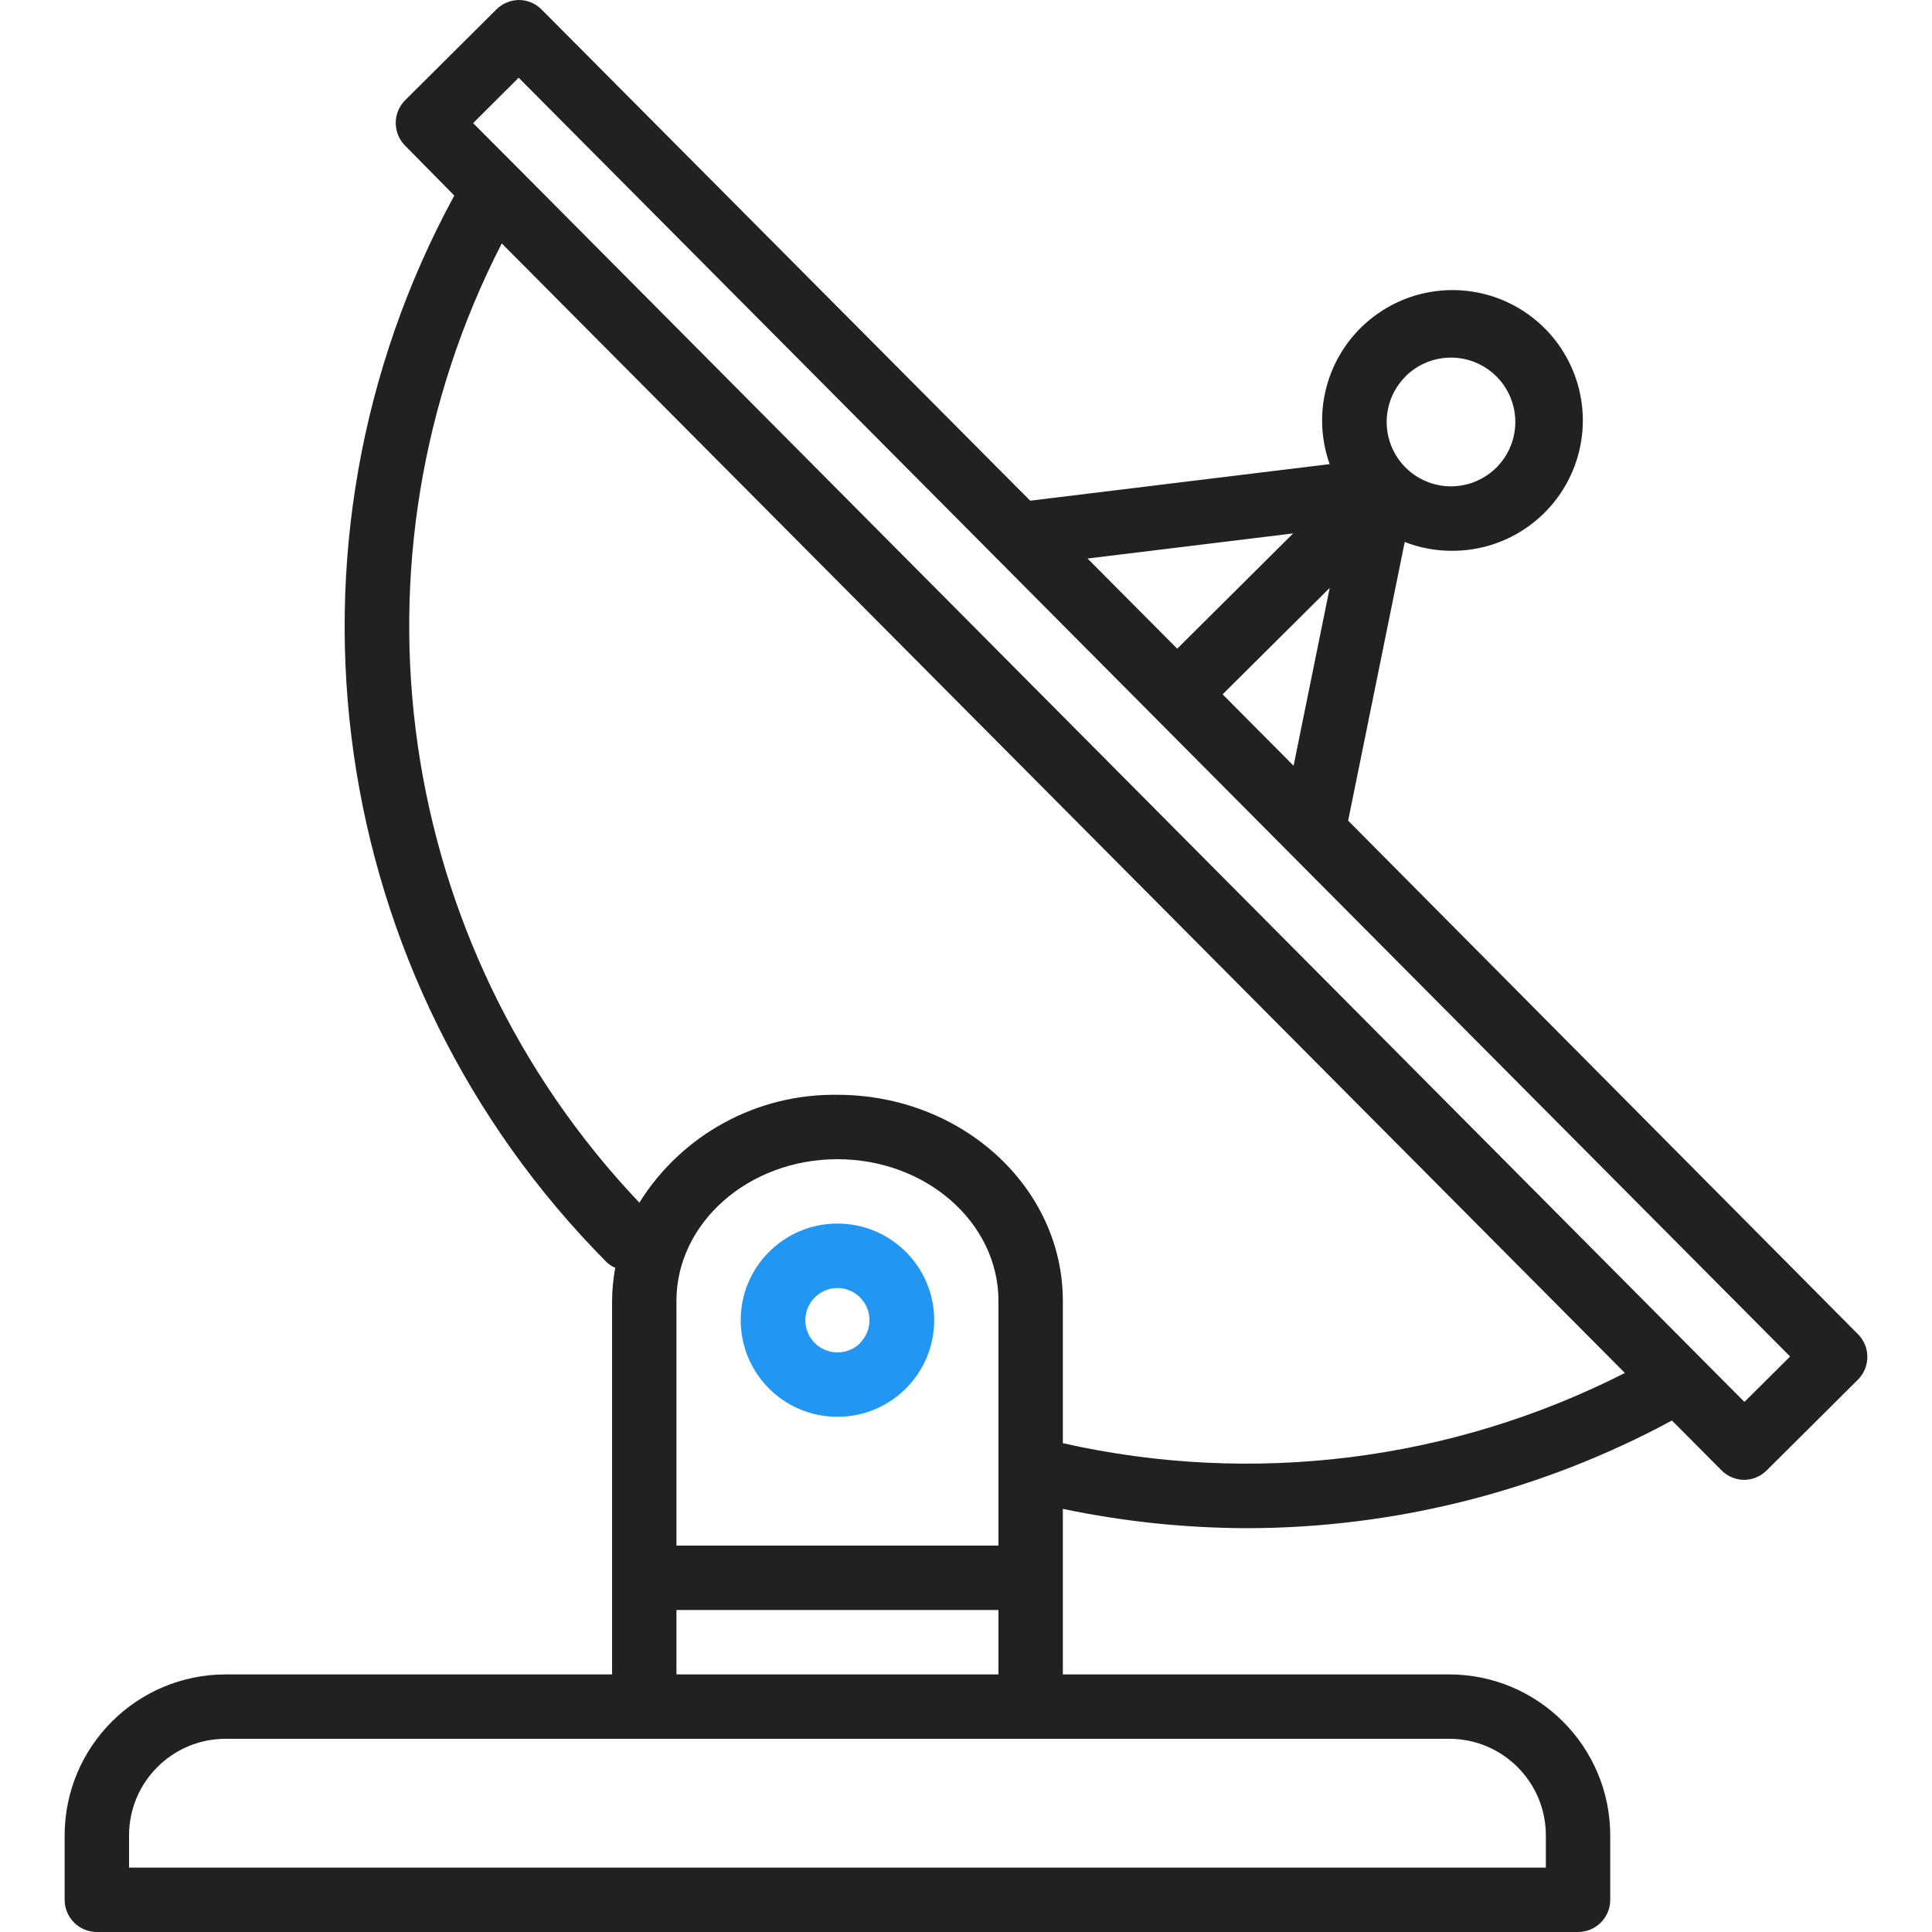
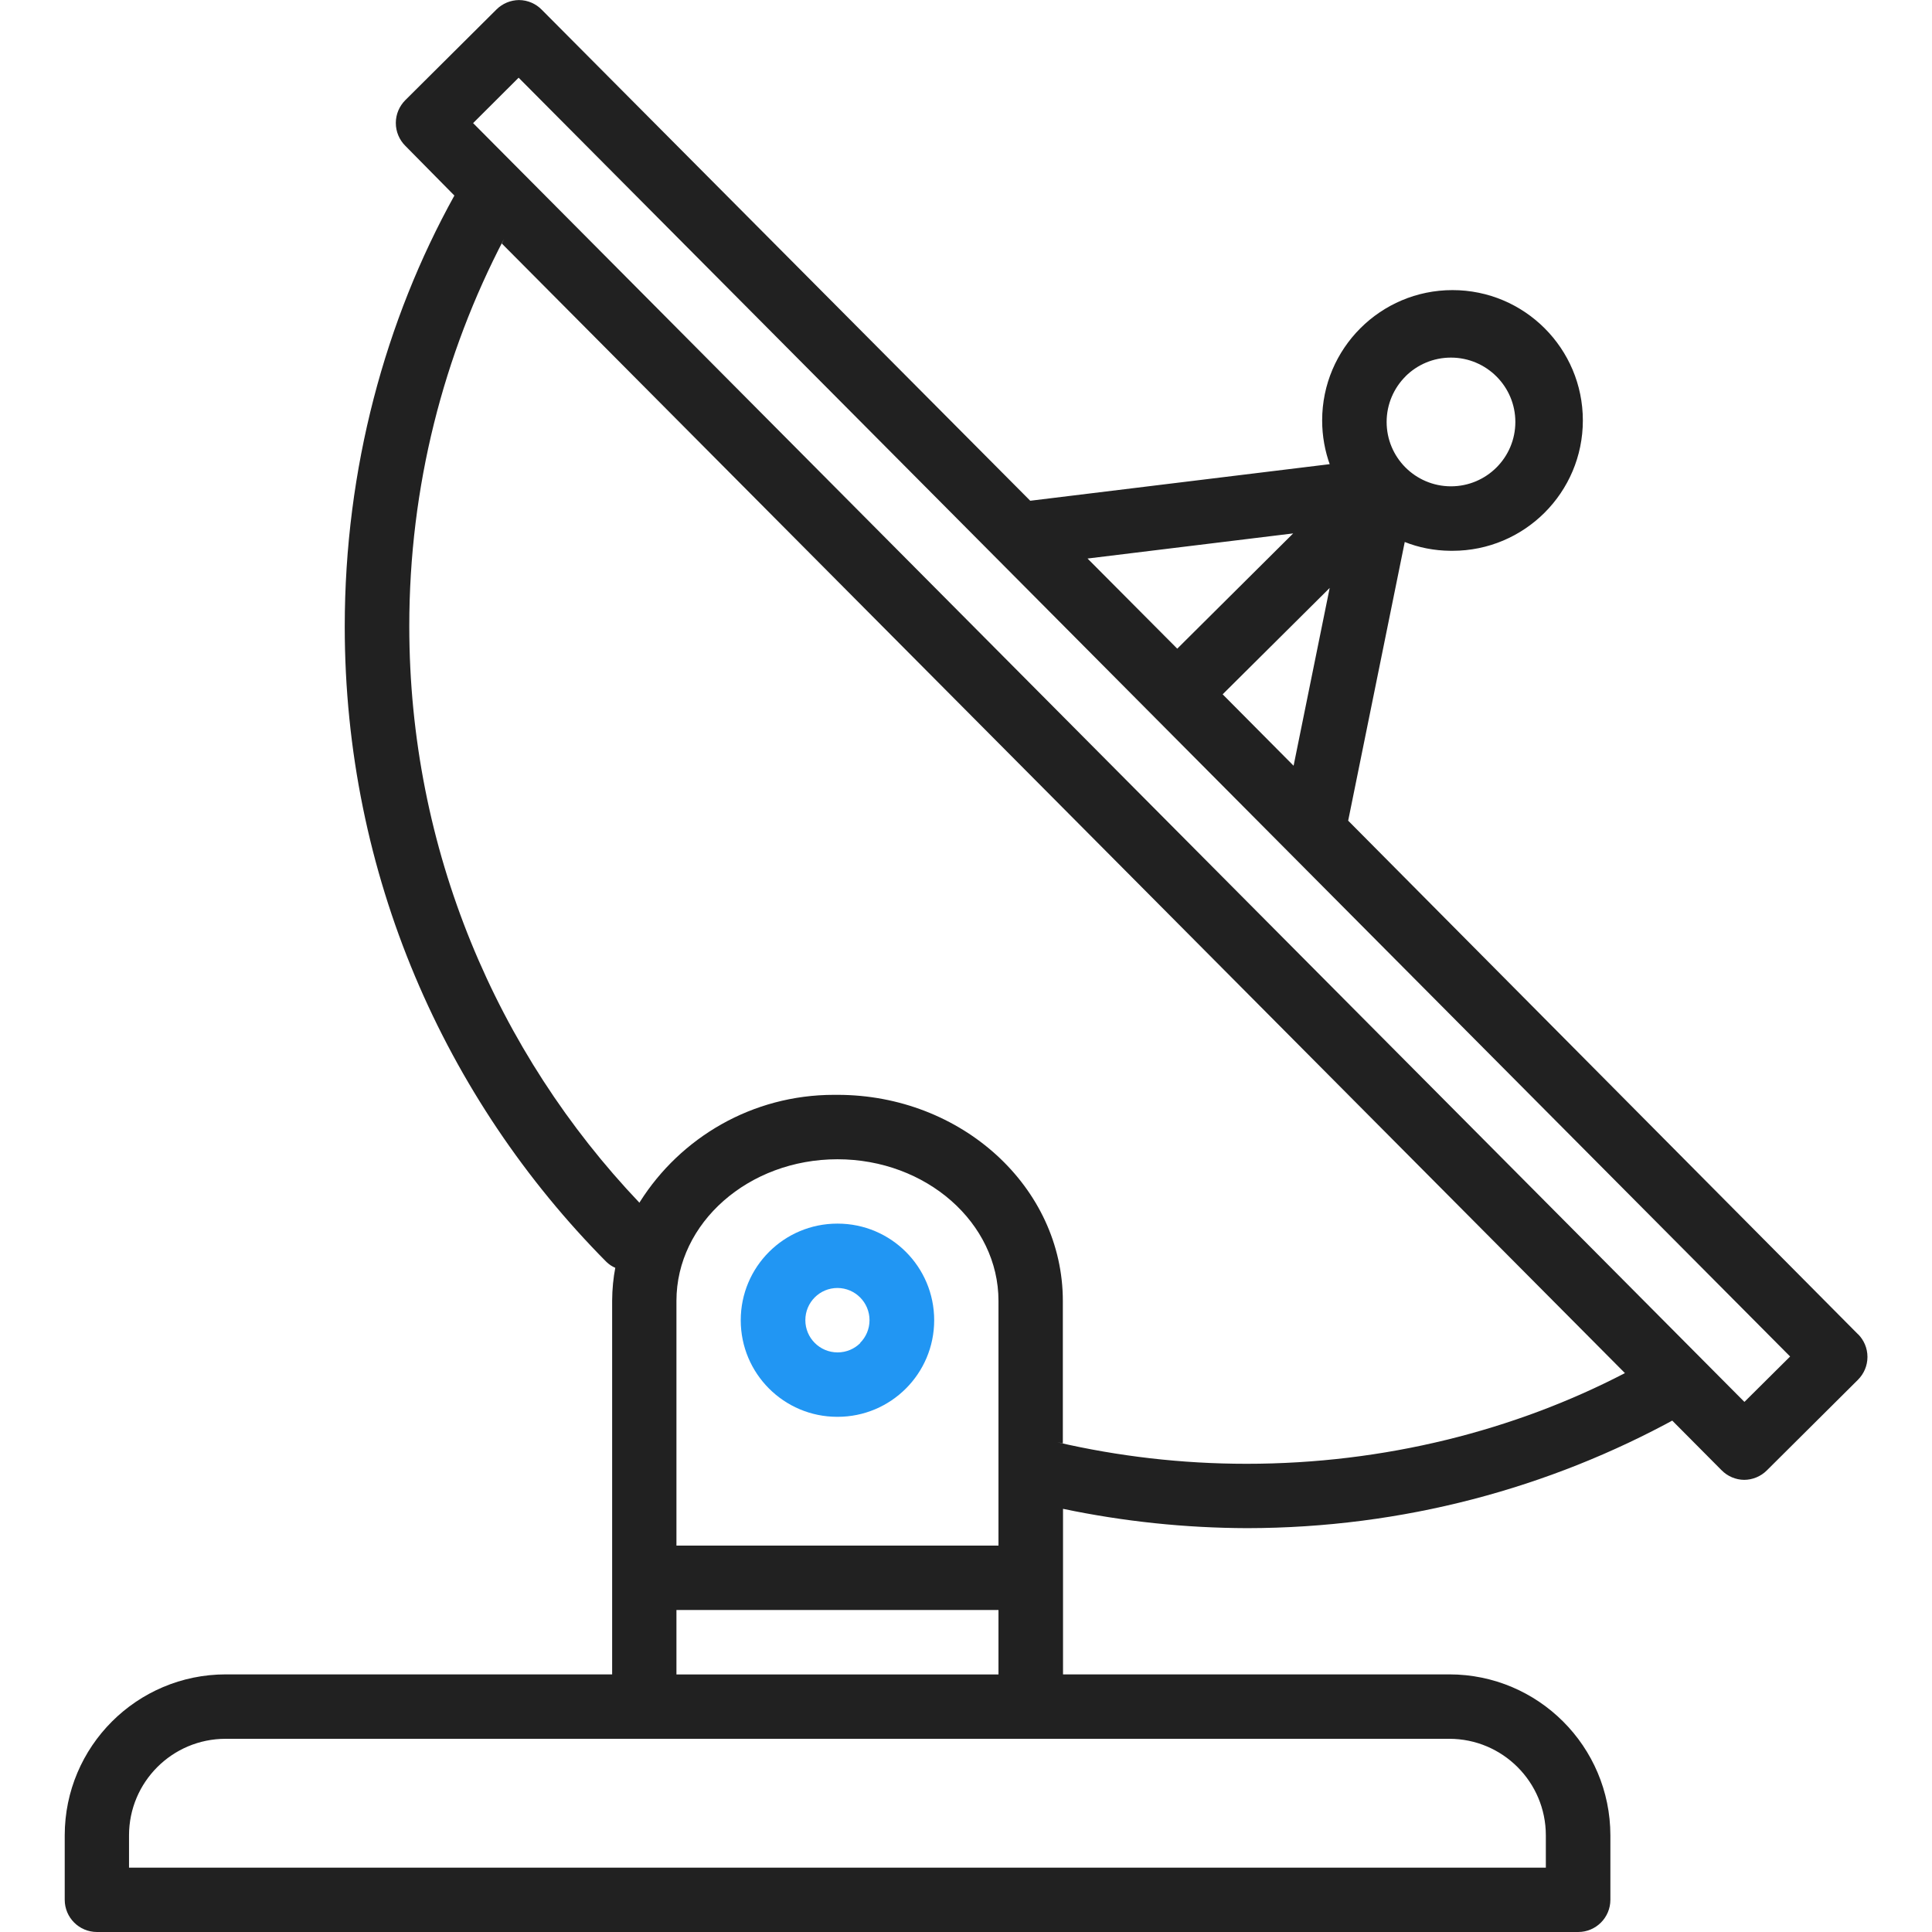
- <svg xmlns="http://www.w3.org/2000/svg" width="70" height="70" fill="none">
-   <path fill="#212121" d="m67.316 48.339-18.47-18.605 2.05-10.097a4.655 4.655 0 0 0 1.66.319h.014a4.723 4.723 0 1 0-4.394-3.14l-10.85 1.325L19.628.35a1.166 1.166 0 0 0-.824-.35c-.306.002-.6.124-.817.34L14.68 3.63a1.167 1.167 0 0 0 0 1.65l1.78 1.805a32.686 32.686 0 0 0 5.511 38.638c.094.09.202.161.32.213a6.77 6.77 0 0 0-.114 1.197v13.534h-14A5.84 5.84 0 0 0 2.342 66.5v2.333c0 .645.523 1.167 1.167 1.167h53.667c.644 0 1.166-.522 1.166-1.167V66.5a5.84 5.84 0 0 0-5.833-5.833h-14v-5.998c2.193.46 4.428.694 6.669.7a32.483 32.483 0 0 0 15.4-3.901l1.79 1.8c.216.221.513.347.823.35.306-.002.6-.124.817-.34l3.308-3.29a1.167 1.167 0 0 0 0-1.65ZM50.925 13.635a2.333 2.333 0 1 1 1.645 3.987h-.008a2.333 2.333 0 0 1-1.633-3.987h-.004ZM48.178 21.3l-1.309 6.444-2.571-2.587 3.88-3.857Zm-1.325-1.973-4.2 4.176-3.25-3.267 7.45-.909ZM52.509 63a3.5 3.5 0 0 1 3.5 3.5v1.167H4.676V66.5a3.5 3.5 0 0 1 3.5-3.5h44.333Zm-16.333-4.667v2.334H24.509v-2.334h11.667ZM24.509 56v-8.867c0-2.83 2.617-5.133 5.833-5.133 3.217 0 5.834 2.303 5.834 5.133V56H24.509Zm14-3.71v-5.157c0-4.117-3.663-7.466-8.167-7.466a8.312 8.312 0 0 0-7.177 3.907A30.34 30.34 0 0 1 18.18 8.82l40.692 40.925a30.233 30.233 0 0 1-20.363 2.544Zm24.695-1.496-1.644-1.653L18.792 6.116l-1.65-1.655 1.65-1.645L36.15 20.272c.008 0 .013.015.021.021l28.688 28.856-1.655 1.645Z" />
-   <path fill="#2196F3" d="M30.353 44.333h-.01a3.5 3.5 0 0 0-.011 7h.01a3.5 3.5 0 1 0 .01-7Zm.816 4.328a1.167 1.167 0 1 1-.827-1.994 1.166 1.166 0 0 1 .817 1.993h.01Z" />
+ <svg xmlns="http://www.w3.org/2000/svg" version="1.1" width="32" height="32" viewBox="0 0 32 32">
+   <path fill="#212121" d="M30.773 22.098l-8.443-8.505 0.937-4.616c0.225 0.090 0.485 0.144 0.758 0.146h0.007c0.008 0 0.017 0 0.026 0 1.192 0 2.159-0.967 2.159-2.159s-0.967-2.159-2.159-2.159c-1.192 0-2.159 0.967-2.159 2.159 0 0.259 0.046 0.508 0.13 0.739l-0.005-0.015-4.96 0.606-8.091-8.133c-0.096-0.098-0.229-0.159-0.376-0.16h-0c-0.14 0.001-0.274 0.057-0.373 0.155l-1.512 1.504c-0.096 0.097-0.156 0.23-0.156 0.377s0.060 0.281 0.156 0.377v0l0.814 0.825c-1.143 2.062-1.816 4.522-1.816 7.139 0 4.106 1.656 7.824 4.336 10.525l-0.001-0.001c0.043 0.041 0.092 0.074 0.146 0.097-0.032 0.164-0.051 0.353-0.052 0.546v6.188h-6.4c-1.472 0.001-2.666 1.194-2.667 2.666v1.067c0 0.295 0.239 0.534 0.534 0.534h24.534c0.294 0 0.533-0.239 0.533-0.534v-1.067c-0.002-1.472-1.195-2.665-2.666-2.666h-6.4v-2.742c1.003 0.21 2.024 0.317 3.049 0.32 2.58-0.003 5.005-0.663 7.117-1.822l-0.077 0.039 0.818 0.823c0.099 0.101 0.235 0.159 0.376 0.16 0.14-0.001 0.274-0.057 0.373-0.155l1.512-1.504c0.096-0.097 0.156-0.23 0.156-0.377s-0.060-0.281-0.156-0.377v0zM23.28 6.233c0.193-0.192 0.459-0.31 0.752-0.31 0.589 0 1.067 0.478 1.067 1.066s-0.477 1.066-1.067 1.066c-0 0-0 0-0 0h-0.004c-0.587-0.003-1.061-0.479-1.061-1.066 0-0.295 0.12-0.563 0.314-0.756l0-0h-0.002zM22.024 9.737l-0.598 2.946-1.175-1.183 1.774-1.763zM21.419 8.835l-1.92 1.909-1.486-1.493 3.406-0.416zM24.004 28.8c0.884 0 1.6 0.716 1.6 1.6v0 0.534h-23.467v-0.534c0-0.884 0.716-1.6 1.6-1.6v0h20.267zM16.538 26.667v1.067h-5.334v-1.067h5.334zM11.204 25.6v-4.053c0-1.294 1.196-2.346 2.667-2.346s2.667 1.053 2.667 2.346v4.053h-5.334zM17.604 23.904v-2.357c0-1.882-1.675-3.413-3.733-3.413-0.017-0-0.038-0-0.058-0-1.353 0-2.54 0.707-3.213 1.771l-0.009 0.016c-2.36-2.482-3.812-5.846-3.812-9.55 0-2.314 0.567-4.496 1.569-6.414l-0.036 0.077 18.602 18.709c-1.823 0.947-3.979 1.502-6.266 1.502-1.079 0-2.128-0.124-3.136-0.357l0.093 0.018zM28.893 23.22l-21.057-21.181 0.754-0.752 7.935 7.98c0.004 0 0.006 0.007 0.010 0.010l13.115 13.191-0.757 0.752z" />
+   <path fill="#2196f3" d="M13.876 20.267h-0.005c-0.001 0-0.002 0-0.002 0-0.884 0-1.6 0.716-1.6 1.6s0.715 1.599 1.597 1.6h0.005c0.001 0 0.001 0 0.002 0 0.884 0 1.6-0.716 1.6-1.6s-0.715-1.599-1.598-1.6h-0zM14.249 22.245c-0.096 0.096-0.229 0.155-0.376 0.155-0.295 0-0.534-0.239-0.534-0.534s0.238-0.533 0.532-0.533h0c0.293 0.001 0.531 0.239 0.531 0.533 0 0.148-0.060 0.282-0.157 0.378l-0 0h0.005z" />
</svg>
